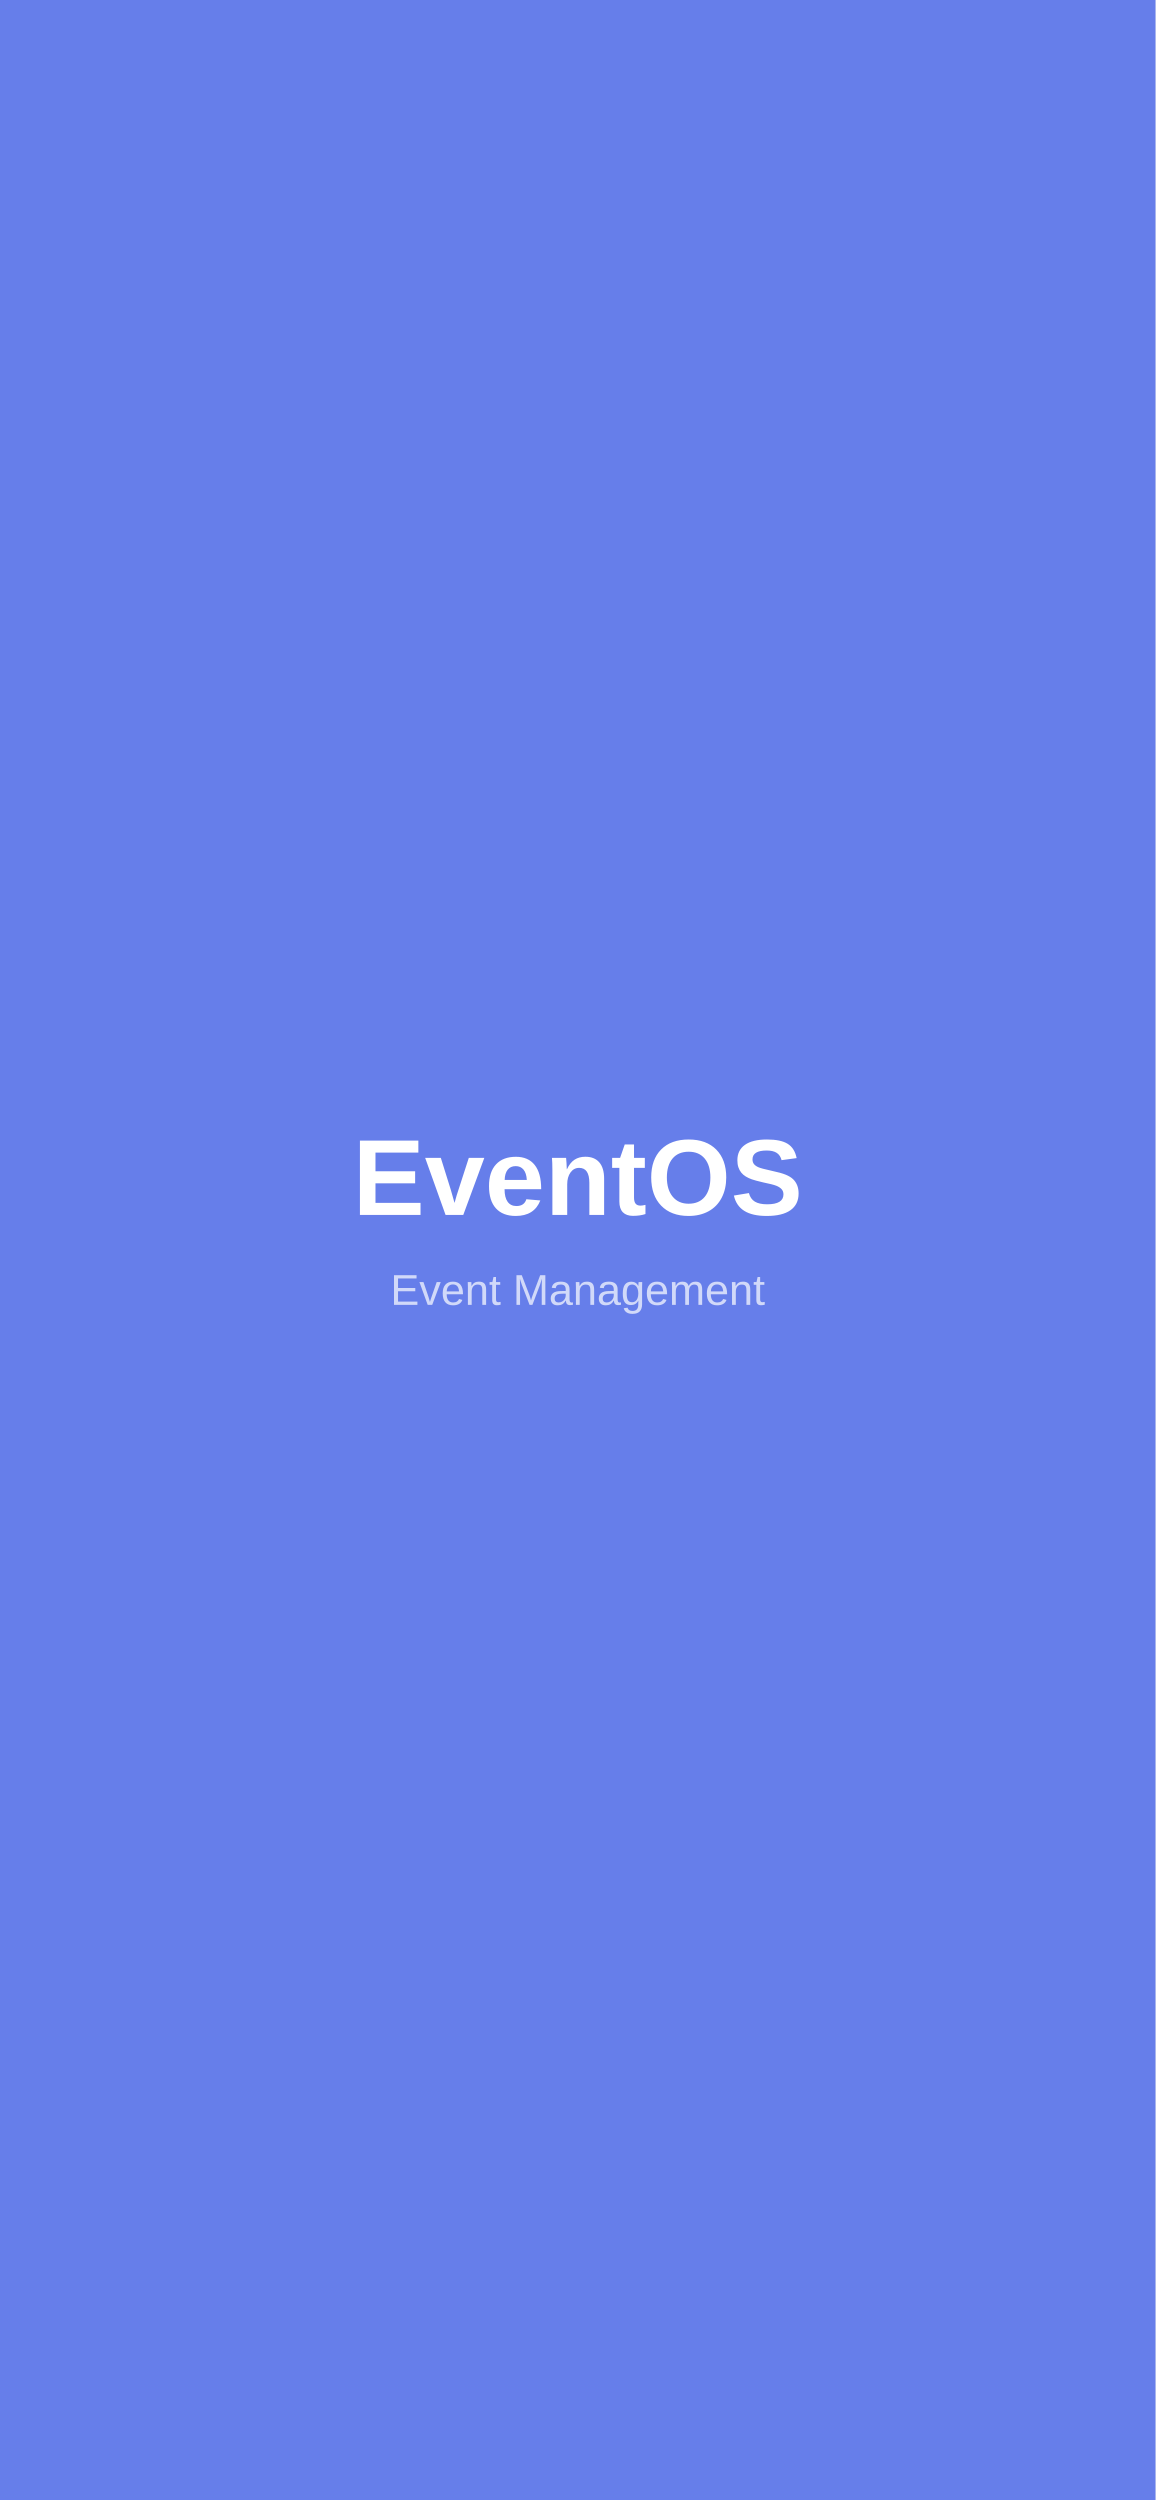
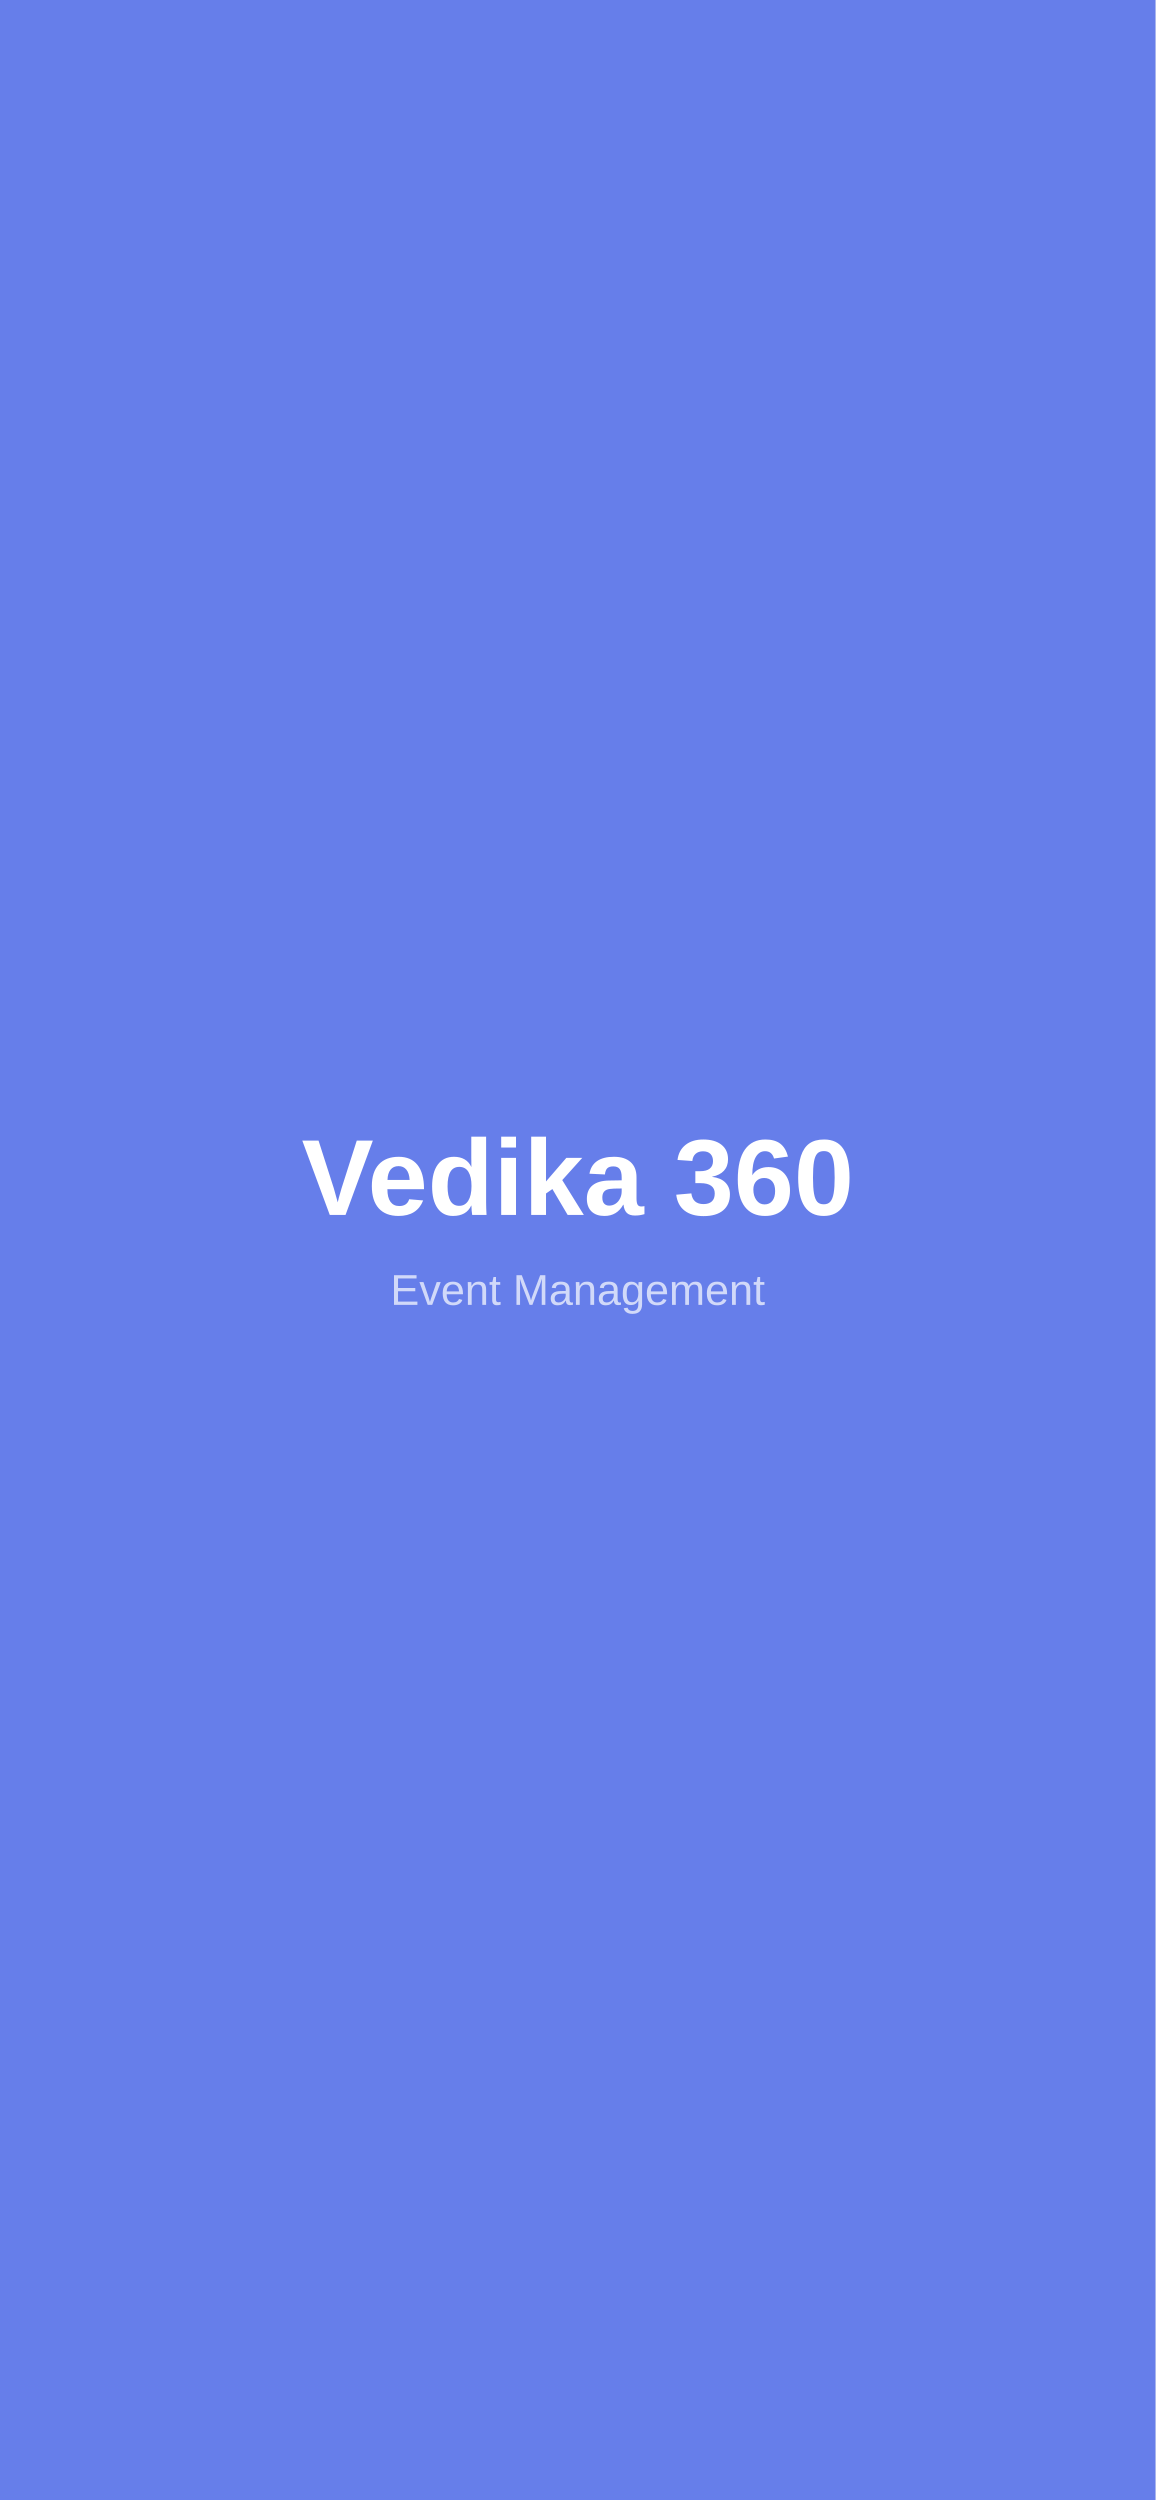
<svg xmlns="http://www.w3.org/2000/svg" width="1284" height="2778" viewBox="0 0 1284 2778">
  <rect width="1284" height="2778" fill="#667eea" />
-   <text x="642" y="1350" text-anchor="middle" font-family="Arial, sans-serif" font-size="120" font-weight="bold" fill="white">EventOS</text>
+   <text x="642" y="1350" text-anchor="middle" font-family="Arial, sans-serif" font-size="120" font-weight="bold" fill="white">Vedika 360</text>
  <text x="642" y="1450" text-anchor="middle" font-family="Arial, sans-serif" font-size="48" fill="rgba(255,255,255,0.7)">Event Management</text>
</svg>
